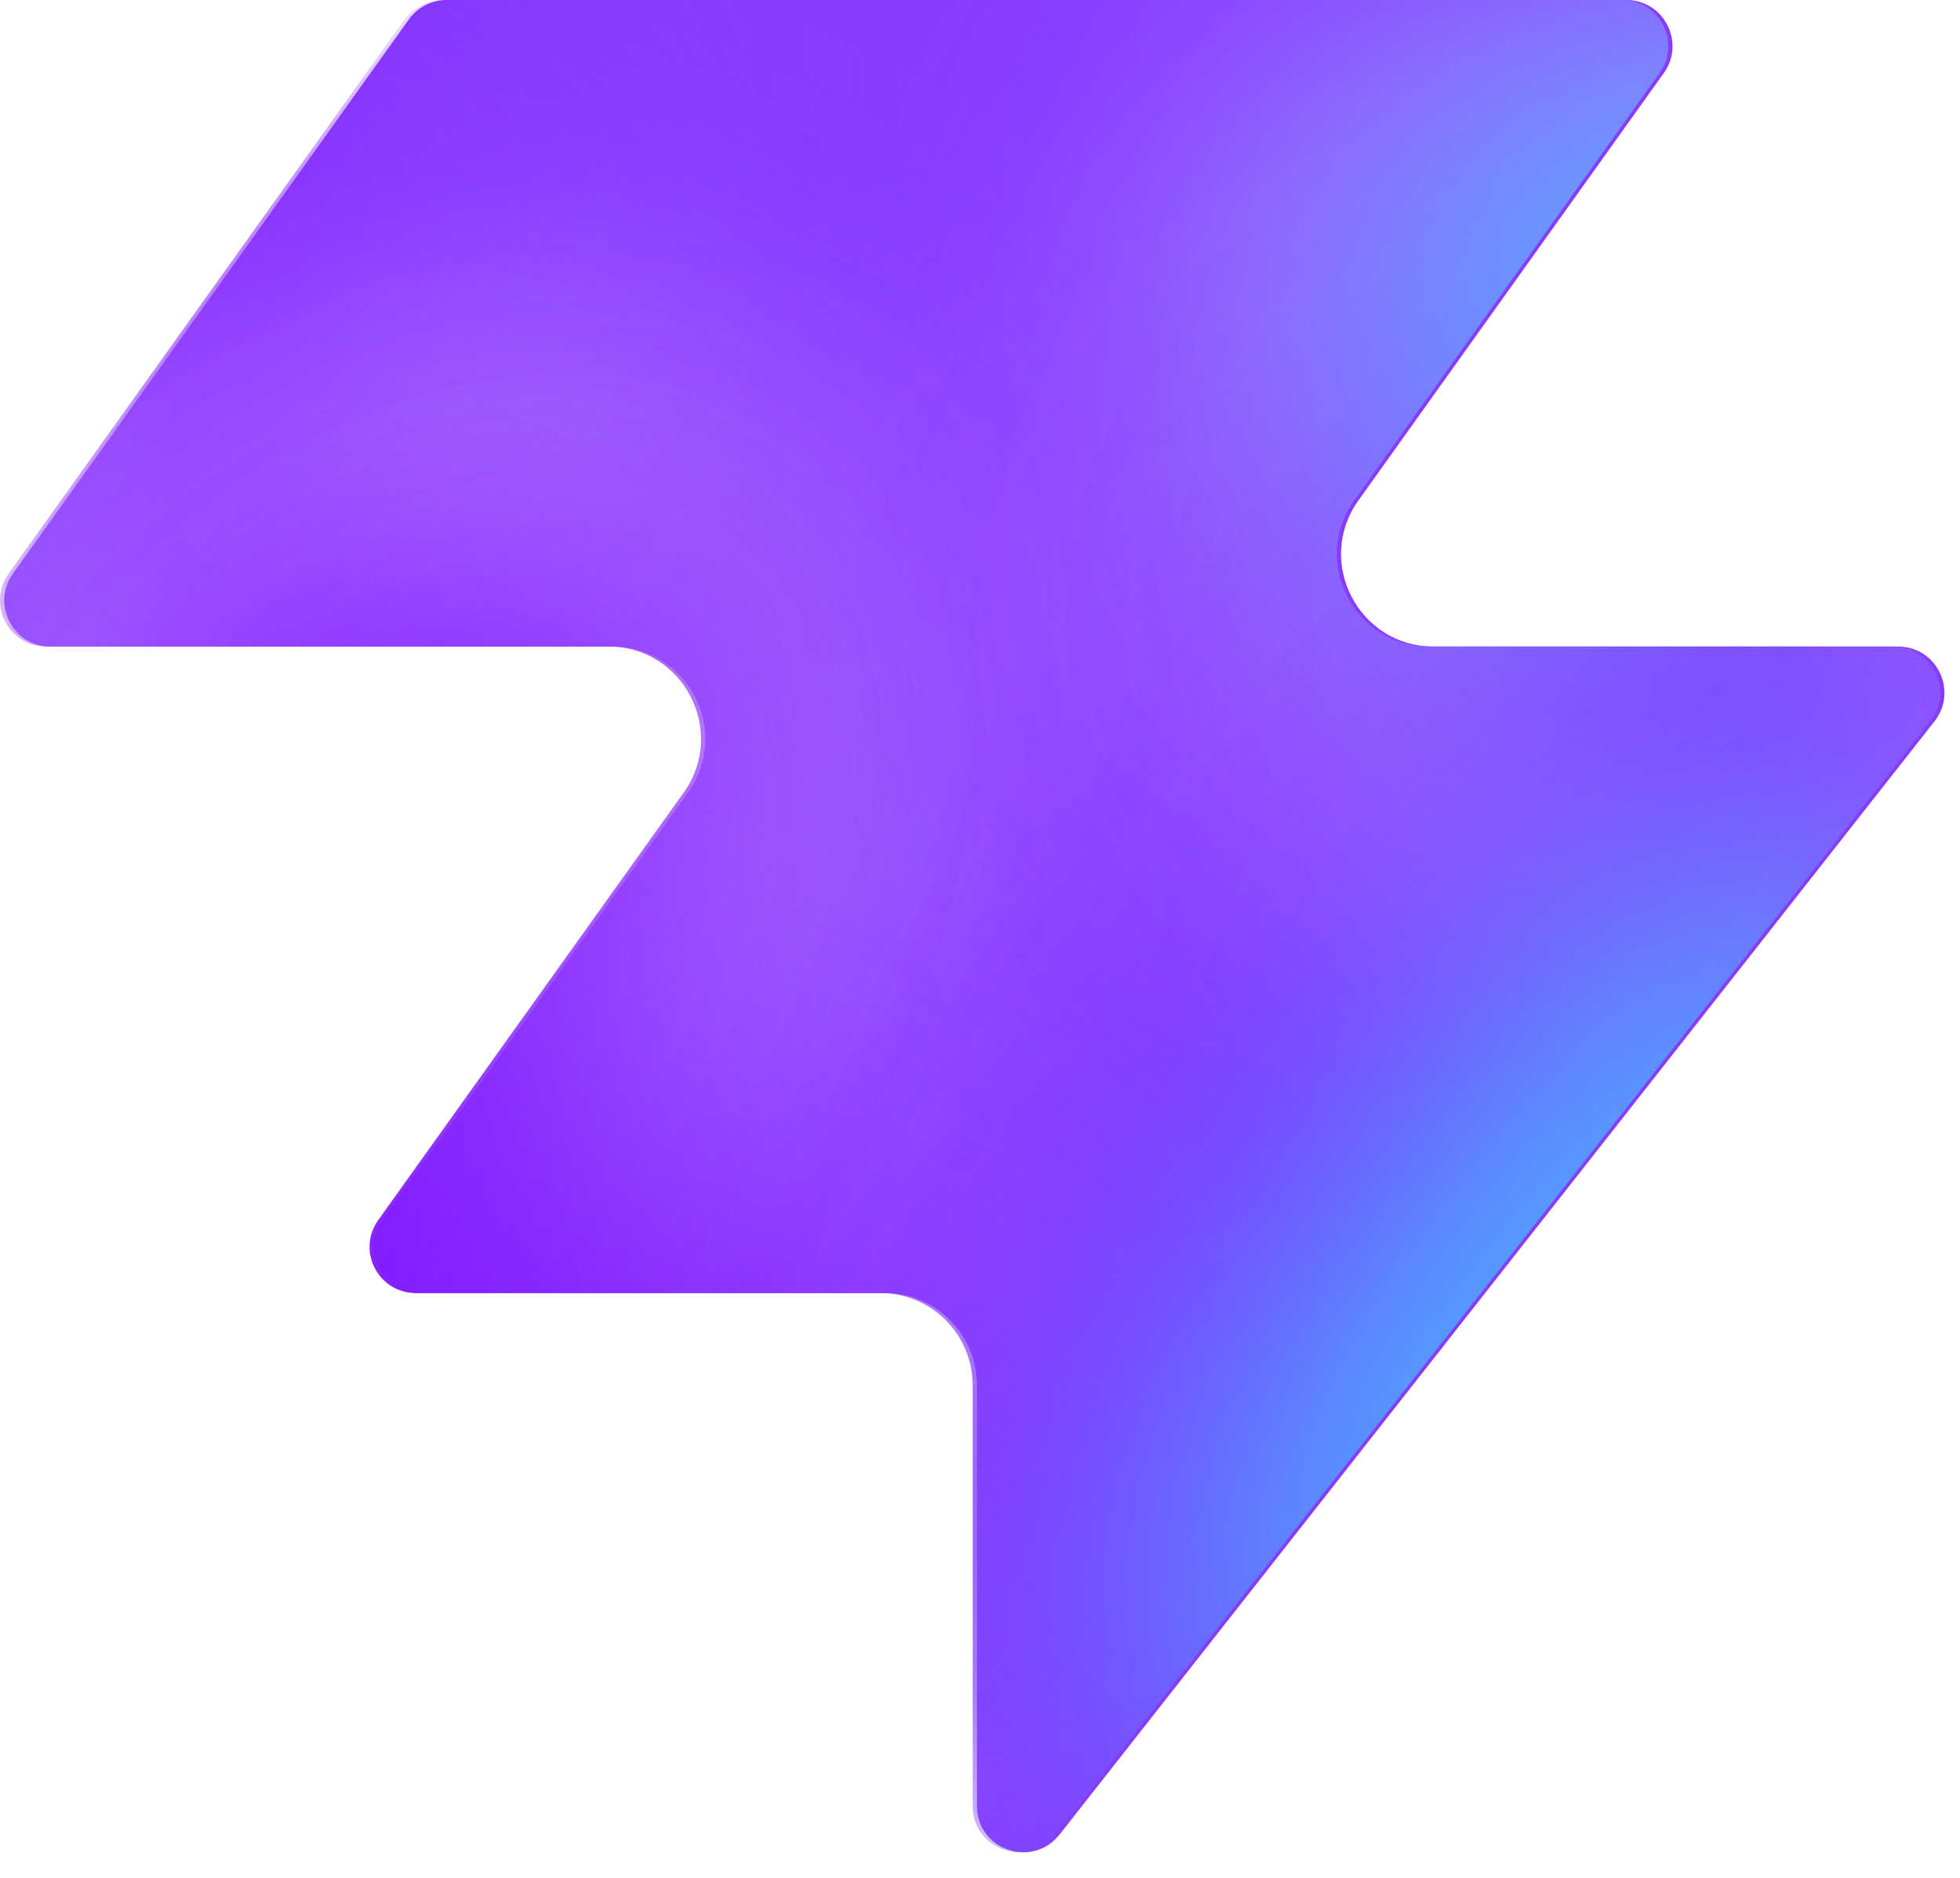
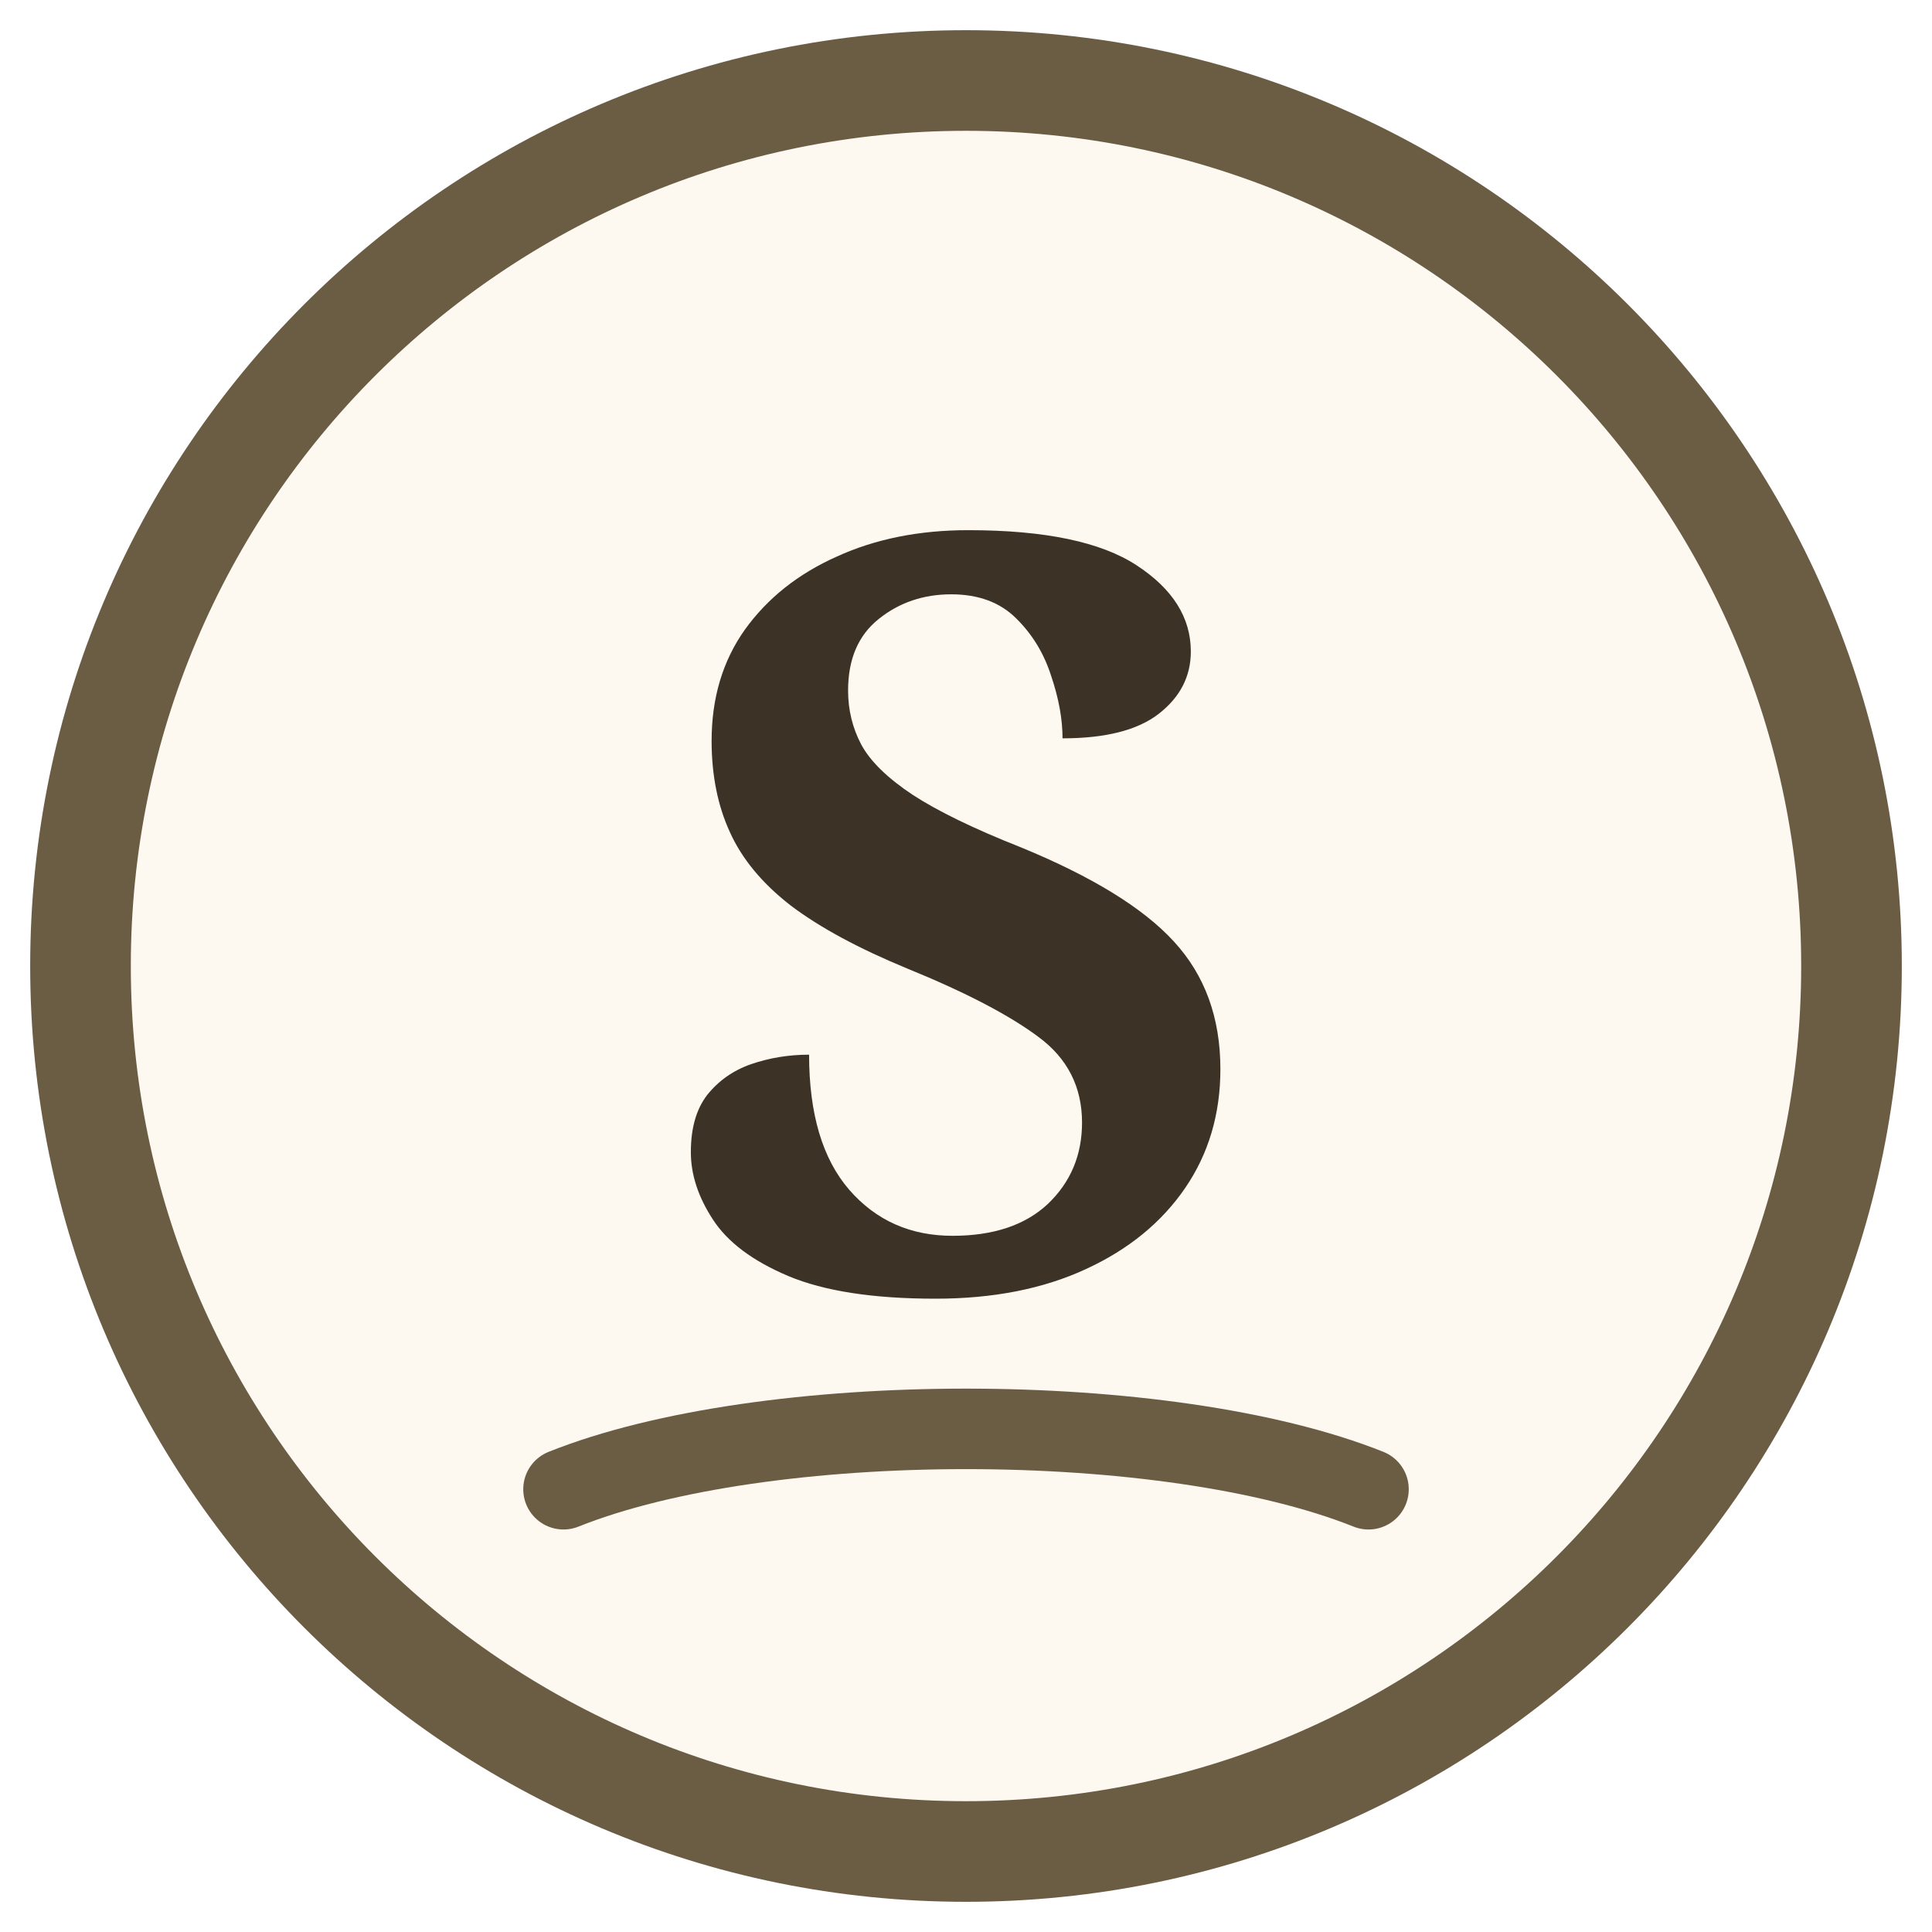
- <svg xmlns="http://www.w3.org/2000/svg" width="48" height="46" fill="none" viewBox="0 0 48 46">
-   <path fill="#863bff" d="M25.946 44.938c-.664.845-2.021.375-2.021-.698V33.937a2.26 2.26 0 0 0-2.262-2.262H10.287c-.92 0-1.456-1.04-.92-1.788l7.48-10.471c1.07-1.497 0-3.578-1.842-3.578H1.237c-.92 0-1.456-1.04-.92-1.788L10.013.474c.214-.297.556-.474.92-.474h28.894c.92 0 1.456 1.04.92 1.788l-7.48 10.471c-1.07 1.498 0 3.579 1.842 3.579h11.377c.943 0 1.473 1.088.89 1.83L25.947 44.94z" style="fill:#863bff;fill:color(display-p3 .525 .23 1);fill-opacity:1" />
-   <mask id="a" width="48" height="46" x="0" y="0" maskUnits="userSpaceOnUse" style="mask-type:alpha">
-     <path fill="#000" d="M25.842 44.938c-.664.844-2.021.375-2.021-.698V33.937a2.26 2.26 0 0 0-2.262-2.262H10.183c-.92 0-1.456-1.04-.92-1.788l7.48-10.471c1.07-1.498 0-3.579-1.842-3.579H1.133c-.92 0-1.456-1.04-.92-1.787L9.91.473c.214-.297.556-.474.92-.474h28.894c.92 0 1.456 1.04.92 1.788l-7.48 10.471c-1.07 1.498 0 3.578 1.842 3.578h11.377c.943 0 1.473 1.088.89 1.832L25.843 44.94z" style="fill:#000;fill-opacity:1" />
-   </mask>
-   <g mask="url(#a)">
-     <g filter="url(#b)">
-       <ellipse cx="5.508" cy="14.704" fill="#ede6ff" rx="5.508" ry="14.704" style="fill:#ede6ff;fill:color(display-p3 .927 .903 1);fill-opacity:1" transform="matrix(.00324 1 1 -.00324 -4.47 31.516)" />
-     </g>
-     <g filter="url(#c)">
-       <ellipse cx="10.399" cy="29.851" fill="#ede6ff" rx="10.399" ry="29.851" style="fill:#ede6ff;fill:color(display-p3 .927 .903 1);fill-opacity:1" transform="matrix(.00324 1 1 -.00324 -39.328 7.883)" />
-     </g>
-     <g filter="url(#d)">
-       <ellipse cx="5.508" cy="30.487" fill="#7e14ff" rx="5.508" ry="30.487" style="fill:#7e14ff;fill:color(display-p3 .492 .077 1);fill-opacity:1" transform="rotate(89.814 -25.913 -14.639)scale(1 -1)" />
-     </g>
-     <g filter="url(#e)">
-       <ellipse cx="5.508" cy="30.599" fill="#7e14ff" rx="5.508" ry="30.599" style="fill:#7e14ff;fill:color(display-p3 .492 .077 1);fill-opacity:1" transform="rotate(89.814 -32.644 -3.334)scale(1 -1)" />
-     </g>
-     <g filter="url(#f)">
-       <ellipse cx="5.508" cy="30.599" fill="#7e14ff" rx="5.508" ry="30.599" style="fill:#7e14ff;fill:color(display-p3 .492 .077 1);fill-opacity:1" transform="matrix(.00324 1 1 -.00324 -34.34 30.47)" />
-     </g>
-     <g filter="url(#g)">
-       <ellipse cx="14.072" cy="22.078" fill="#ede6ff" rx="14.072" ry="22.078" style="fill:#ede6ff;fill:color(display-p3 .927 .903 1);fill-opacity:1" transform="rotate(93.35 24.506 48.493)scale(-1 1)" />
-     </g>
-     <g filter="url(#h)">
-       <ellipse cx="3.47" cy="21.501" fill="#7e14ff" rx="3.47" ry="21.501" style="fill:#7e14ff;fill:color(display-p3 .492 .077 1);fill-opacity:1" transform="rotate(89.009 28.708 47.59)scale(-1 1)" />
-     </g>
-     <g filter="url(#i)">
-       <ellipse cx="3.47" cy="21.501" fill="#7e14ff" rx="3.47" ry="21.501" style="fill:#7e14ff;fill:color(display-p3 .492 .077 1);fill-opacity:1" transform="rotate(89.009 28.708 47.59)scale(-1 1)" />
-     </g>
-     <g filter="url(#j)">
-       <ellipse cx=".387" cy="8.972" fill="#7e14ff" rx="4.407" ry="29.108" style="fill:#7e14ff;fill:color(display-p3 .492 .077 1);fill-opacity:1" transform="rotate(39.51 .387 8.972)" />
-     </g>
-     <g filter="url(#k)">
-       <ellipse cx="47.523" cy="-6.092" fill="#7e14ff" rx="4.407" ry="29.108" style="fill:#7e14ff;fill:color(display-p3 .492 .077 1);fill-opacity:1" transform="rotate(37.892 47.523 -6.092)" />
-     </g>
-     <g filter="url(#l)">
-       <ellipse cx="41.412" cy="6.333" fill="#47bfff" rx="5.971" ry="9.665" style="fill:#47bfff;fill:color(display-p3 .28 .748 1);fill-opacity:1" transform="rotate(37.892 41.412 6.333)" />
-     </g>
-     <g filter="url(#m)">
-       <ellipse cx="-1.879" cy="38.332" fill="#7e14ff" rx="4.407" ry="29.108" style="fill:#7e14ff;fill:color(display-p3 .492 .077 1);fill-opacity:1" transform="rotate(37.892 -1.88 38.332)" />
-     </g>
-     <g filter="url(#n)">
-       <ellipse cx="-1.879" cy="38.332" fill="#7e14ff" rx="4.407" ry="29.108" style="fill:#7e14ff;fill:color(display-p3 .492 .077 1);fill-opacity:1" transform="rotate(37.892 -1.88 38.332)" />
-     </g>
-     <g filter="url(#o)">
-       <ellipse cx="35.651" cy="29.907" fill="#7e14ff" rx="4.407" ry="29.108" style="fill:#7e14ff;fill:color(display-p3 .492 .077 1);fill-opacity:1" transform="rotate(37.892 35.651 29.907)" />
-     </g>
-     <g filter="url(#p)">
-       <ellipse cx="38.418" cy="32.4" fill="#47bfff" rx="5.971" ry="15.297" style="fill:#47bfff;fill:color(display-p3 .28 .748 1);fill-opacity:1" transform="rotate(37.892 38.418 32.4)" />
-     </g>
-   </g>
-   <defs>
-     <filter id="b" width="60.045" height="41.654" x="-19.77" y="16.149" color-interpolation-filters="sRGB" filterUnits="userSpaceOnUse">
-       <feFlood flood-opacity="0" result="BackgroundImageFix" />
-       <feBlend in="SourceGraphic" in2="BackgroundImageFix" result="shape" />
-       <feGaussianBlur result="effect1_foregroundBlur_2002_17158" stdDeviation="7.659" />
-     </filter>
-     <filter id="c" width="90.34" height="51.437" x="-54.613" y="-7.533" color-interpolation-filters="sRGB" filterUnits="userSpaceOnUse">
-       <feFlood flood-opacity="0" result="BackgroundImageFix" />
-       <feBlend in="SourceGraphic" in2="BackgroundImageFix" result="shape" />
-       <feGaussianBlur result="effect1_foregroundBlur_2002_17158" stdDeviation="7.659" />
-     </filter>
-     <filter id="d" width="79.355" height="29.4" x="-49.64" y="2.03" color-interpolation-filters="sRGB" filterUnits="userSpaceOnUse">
-       <feFlood flood-opacity="0" result="BackgroundImageFix" />
-       <feBlend in="SourceGraphic" in2="BackgroundImageFix" result="shape" />
-       <feGaussianBlur result="effect1_foregroundBlur_2002_17158" stdDeviation="4.596" />
-     </filter>
-     <filter id="e" width="79.579" height="29.4" x="-45.045" y="20.029" color-interpolation-filters="sRGB" filterUnits="userSpaceOnUse">
-       <feFlood flood-opacity="0" result="BackgroundImageFix" />
-       <feBlend in="SourceGraphic" in2="BackgroundImageFix" result="shape" />
-       <feGaussianBlur result="effect1_foregroundBlur_2002_17158" stdDeviation="4.596" />
-     </filter>
-     <filter id="f" width="79.579" height="29.4" x="-43.513" y="21.178" color-interpolation-filters="sRGB" filterUnits="userSpaceOnUse">
-       <feFlood flood-opacity="0" result="BackgroundImageFix" />
-       <feBlend in="SourceGraphic" in2="BackgroundImageFix" result="shape" />
-       <feGaussianBlur result="effect1_foregroundBlur_2002_17158" stdDeviation="4.596" />
-     </filter>
-     <filter id="g" width="74.749" height="58.852" x="15.756" y="-17.901" color-interpolation-filters="sRGB" filterUnits="userSpaceOnUse">
-       <feFlood flood-opacity="0" result="BackgroundImageFix" />
-       <feBlend in="SourceGraphic" in2="BackgroundImageFix" result="shape" />
-       <feGaussianBlur result="effect1_foregroundBlur_2002_17158" stdDeviation="7.659" />
-     </filter>
-     <filter id="h" width="61.377" height="25.362" x="23.548" y="2.284" color-interpolation-filters="sRGB" filterUnits="userSpaceOnUse">
-       <feFlood flood-opacity="0" result="BackgroundImageFix" />
-       <feBlend in="SourceGraphic" in2="BackgroundImageFix" result="shape" />
-       <feGaussianBlur result="effect1_foregroundBlur_2002_17158" stdDeviation="4.596" />
-     </filter>
-     <filter id="i" width="61.377" height="25.362" x="23.548" y="2.284" color-interpolation-filters="sRGB" filterUnits="userSpaceOnUse">
-       <feFlood flood-opacity="0" result="BackgroundImageFix" />
-       <feBlend in="SourceGraphic" in2="BackgroundImageFix" result="shape" />
-       <feGaussianBlur result="effect1_foregroundBlur_2002_17158" stdDeviation="4.596" />
-     </filter>
-     <filter id="j" width="56.045" height="63.649" x="-27.636" y="-22.853" color-interpolation-filters="sRGB" filterUnits="userSpaceOnUse">
-       <feFlood flood-opacity="0" result="BackgroundImageFix" />
-       <feBlend in="SourceGraphic" in2="BackgroundImageFix" result="shape" />
-       <feGaussianBlur result="effect1_foregroundBlur_2002_17158" stdDeviation="4.596" />
-     </filter>
-     <filter id="k" width="54.814" height="64.646" x="20.116" y="-38.415" color-interpolation-filters="sRGB" filterUnits="userSpaceOnUse">
-       <feFlood flood-opacity="0" result="BackgroundImageFix" />
-       <feBlend in="SourceGraphic" in2="BackgroundImageFix" result="shape" />
-       <feGaussianBlur result="effect1_foregroundBlur_2002_17158" stdDeviation="4.596" />
-     </filter>
-     <filter id="l" width="33.541" height="35.313" x="24.641" y="-11.323" color-interpolation-filters="sRGB" filterUnits="userSpaceOnUse">
-       <feFlood flood-opacity="0" result="BackgroundImageFix" />
-       <feBlend in="SourceGraphic" in2="BackgroundImageFix" result="shape" />
-       <feGaussianBlur result="effect1_foregroundBlur_2002_17158" stdDeviation="4.596" />
-     </filter>
-     <filter id="m" width="54.814" height="64.646" x="-29.286" y="6.009" color-interpolation-filters="sRGB" filterUnits="userSpaceOnUse">
-       <feFlood flood-opacity="0" result="BackgroundImageFix" />
-       <feBlend in="SourceGraphic" in2="BackgroundImageFix" result="shape" />
-       <feGaussianBlur result="effect1_foregroundBlur_2002_17158" stdDeviation="4.596" />
-     </filter>
-     <filter id="n" width="54.814" height="64.646" x="-29.286" y="6.009" color-interpolation-filters="sRGB" filterUnits="userSpaceOnUse">
-       <feFlood flood-opacity="0" result="BackgroundImageFix" />
-       <feBlend in="SourceGraphic" in2="BackgroundImageFix" result="shape" />
-       <feGaussianBlur result="effect1_foregroundBlur_2002_17158" stdDeviation="4.596" />
-     </filter>
-     <filter id="o" width="54.814" height="64.646" x="8.244" y="-2.416" color-interpolation-filters="sRGB" filterUnits="userSpaceOnUse">
-       <feFlood flood-opacity="0" result="BackgroundImageFix" />
-       <feBlend in="SourceGraphic" in2="BackgroundImageFix" result="shape" />
-       <feGaussianBlur result="effect1_foregroundBlur_2002_17158" stdDeviation="4.596" />
-     </filter>
-     <filter id="p" width="39.409" height="43.623" x="18.713" y="10.588" color-interpolation-filters="sRGB" filterUnits="userSpaceOnUse">
-       <feFlood flood-opacity="0" result="BackgroundImageFix" />
-       <feBlend in="SourceGraphic" in2="BackgroundImageFix" result="shape" />
-       <feGaussianBlur result="effect1_foregroundBlur_2002_17158" stdDeviation="4.596" />
-     </filter>
-   </defs>
+ <svg xmlns="http://www.w3.org/2000/svg" viewBox="0 0 48 48" fill="none">
+   <circle cx="24" cy="24" r="22" fill="#fdf9f1" stroke="#6b5c44" stroke-width="2.5" />
+   <text x="24" y="32" text-anchor="middle" font-family="Georgia, serif" font-size="26" font-weight="900" fill="#3d3226" letter-spacing="-1">S</text>
+   <path d="M14 37 C19 35, 29 35, 34 37" stroke="#6b5c44" stroke-width="2" stroke-linecap="round" fill="none" />
</svg>
